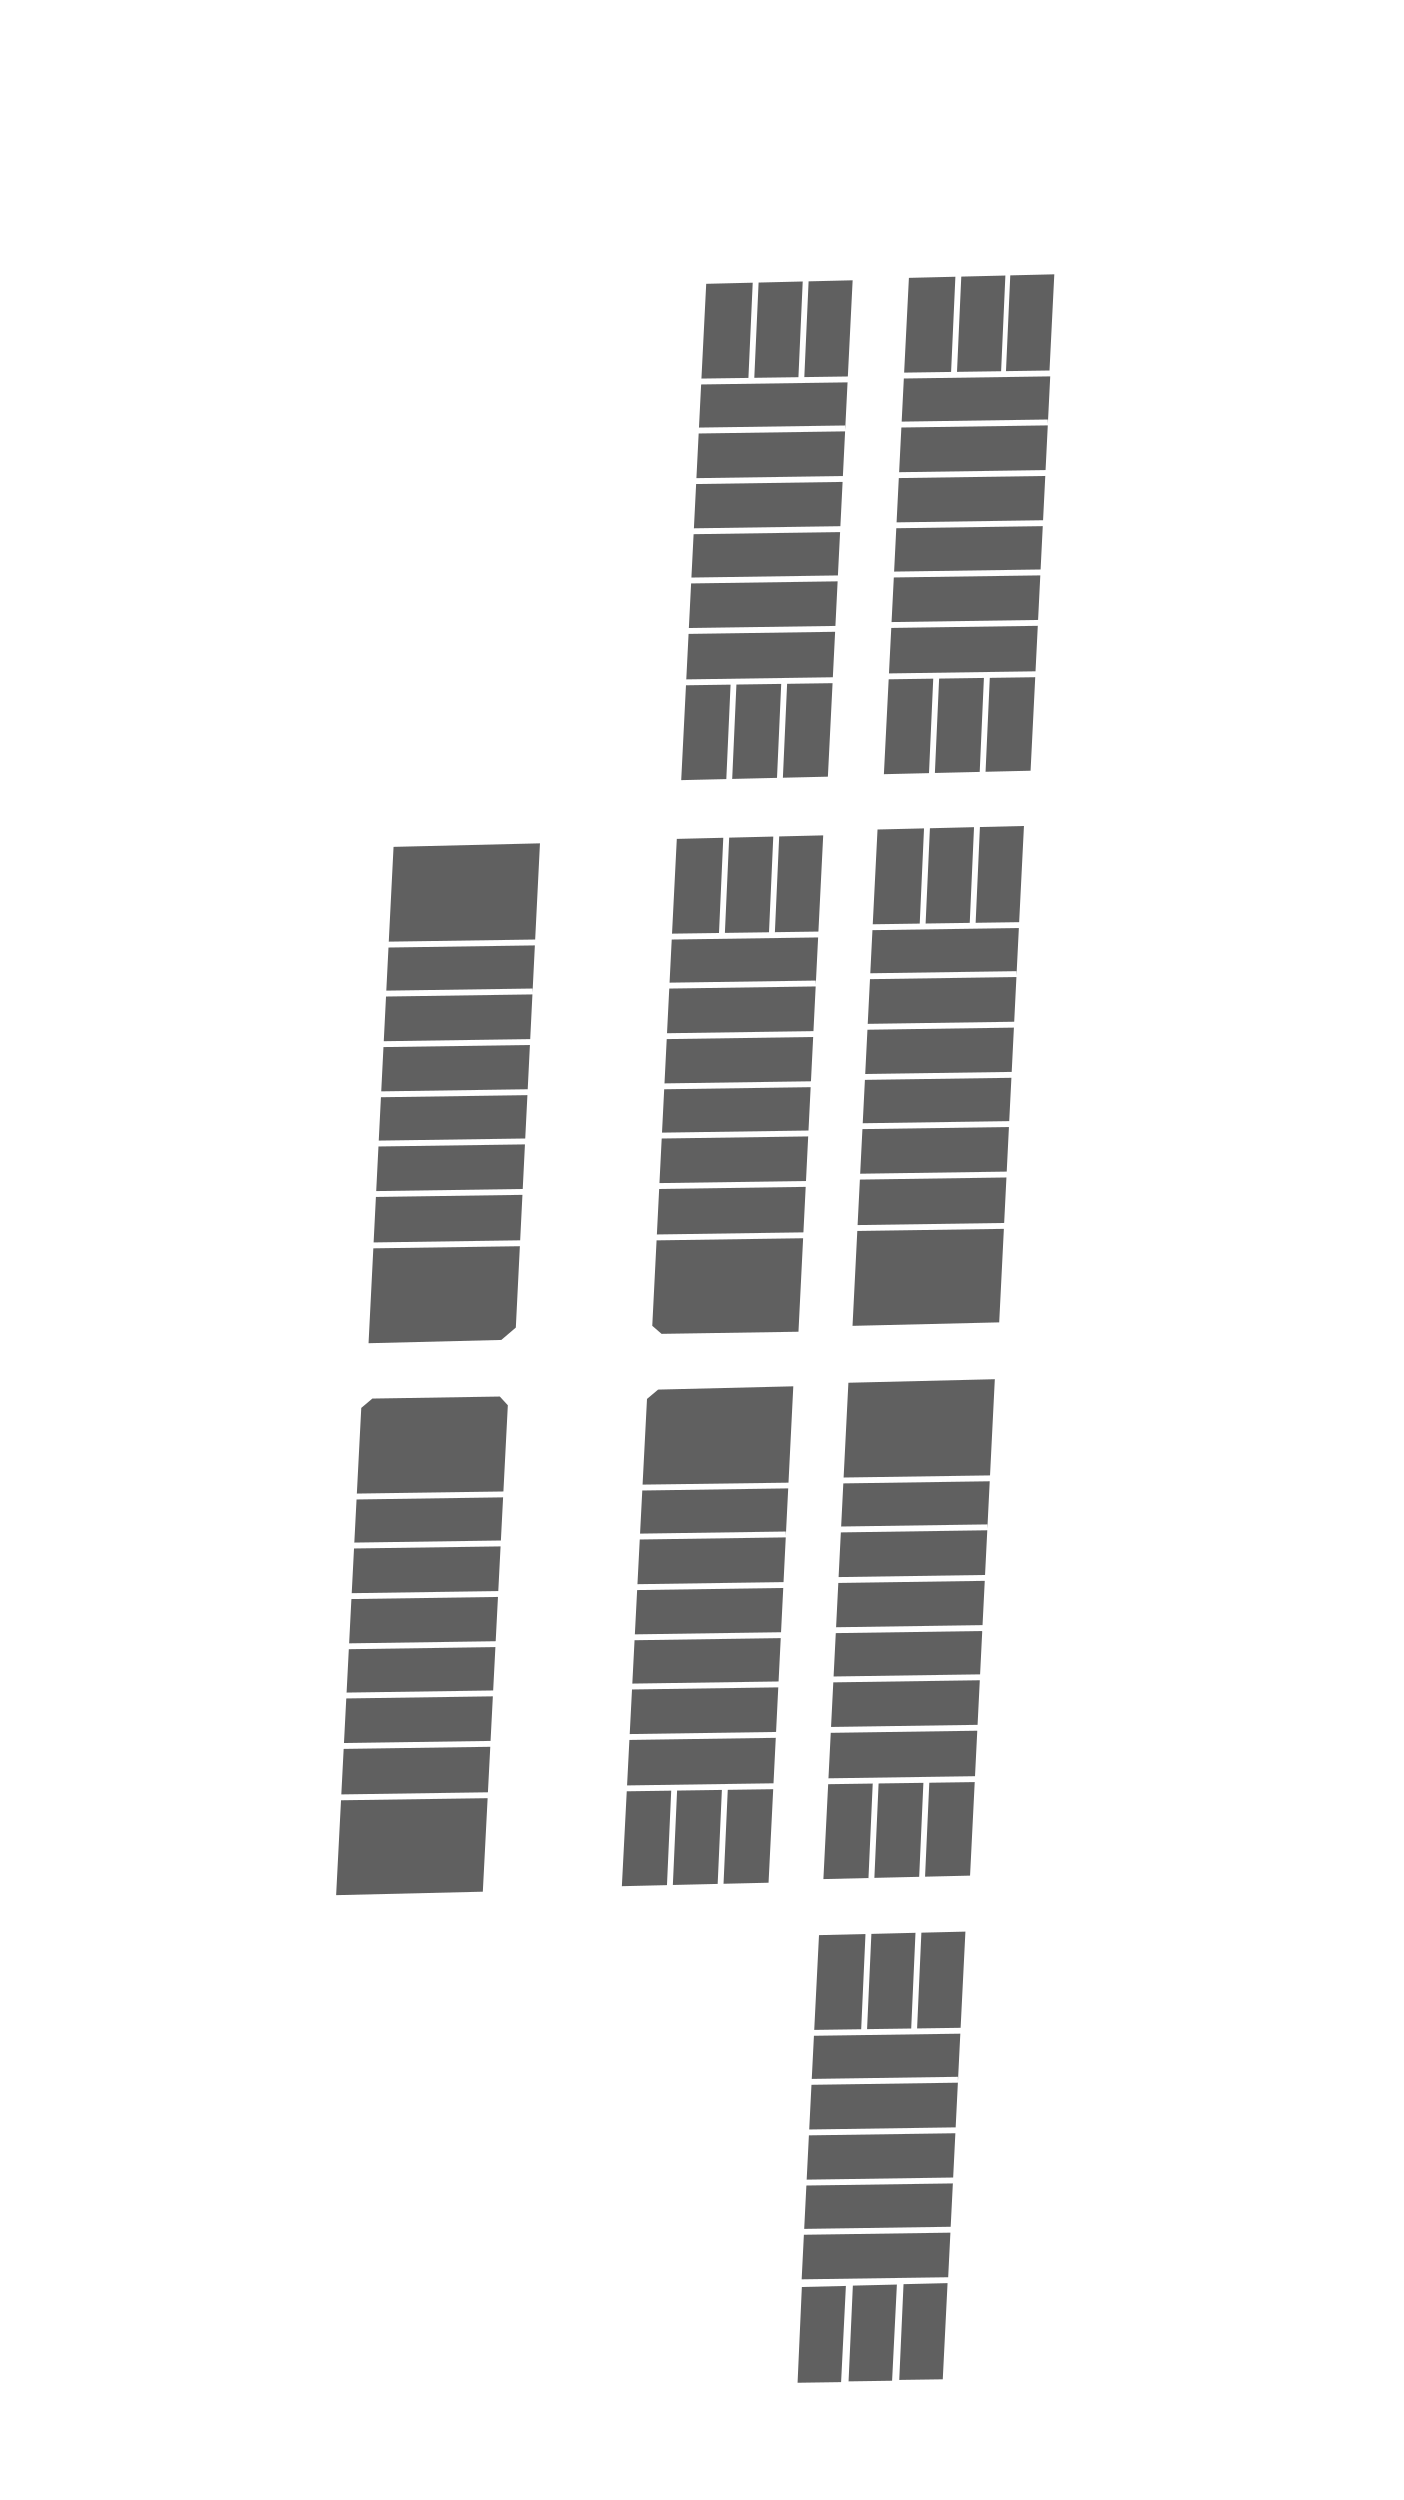
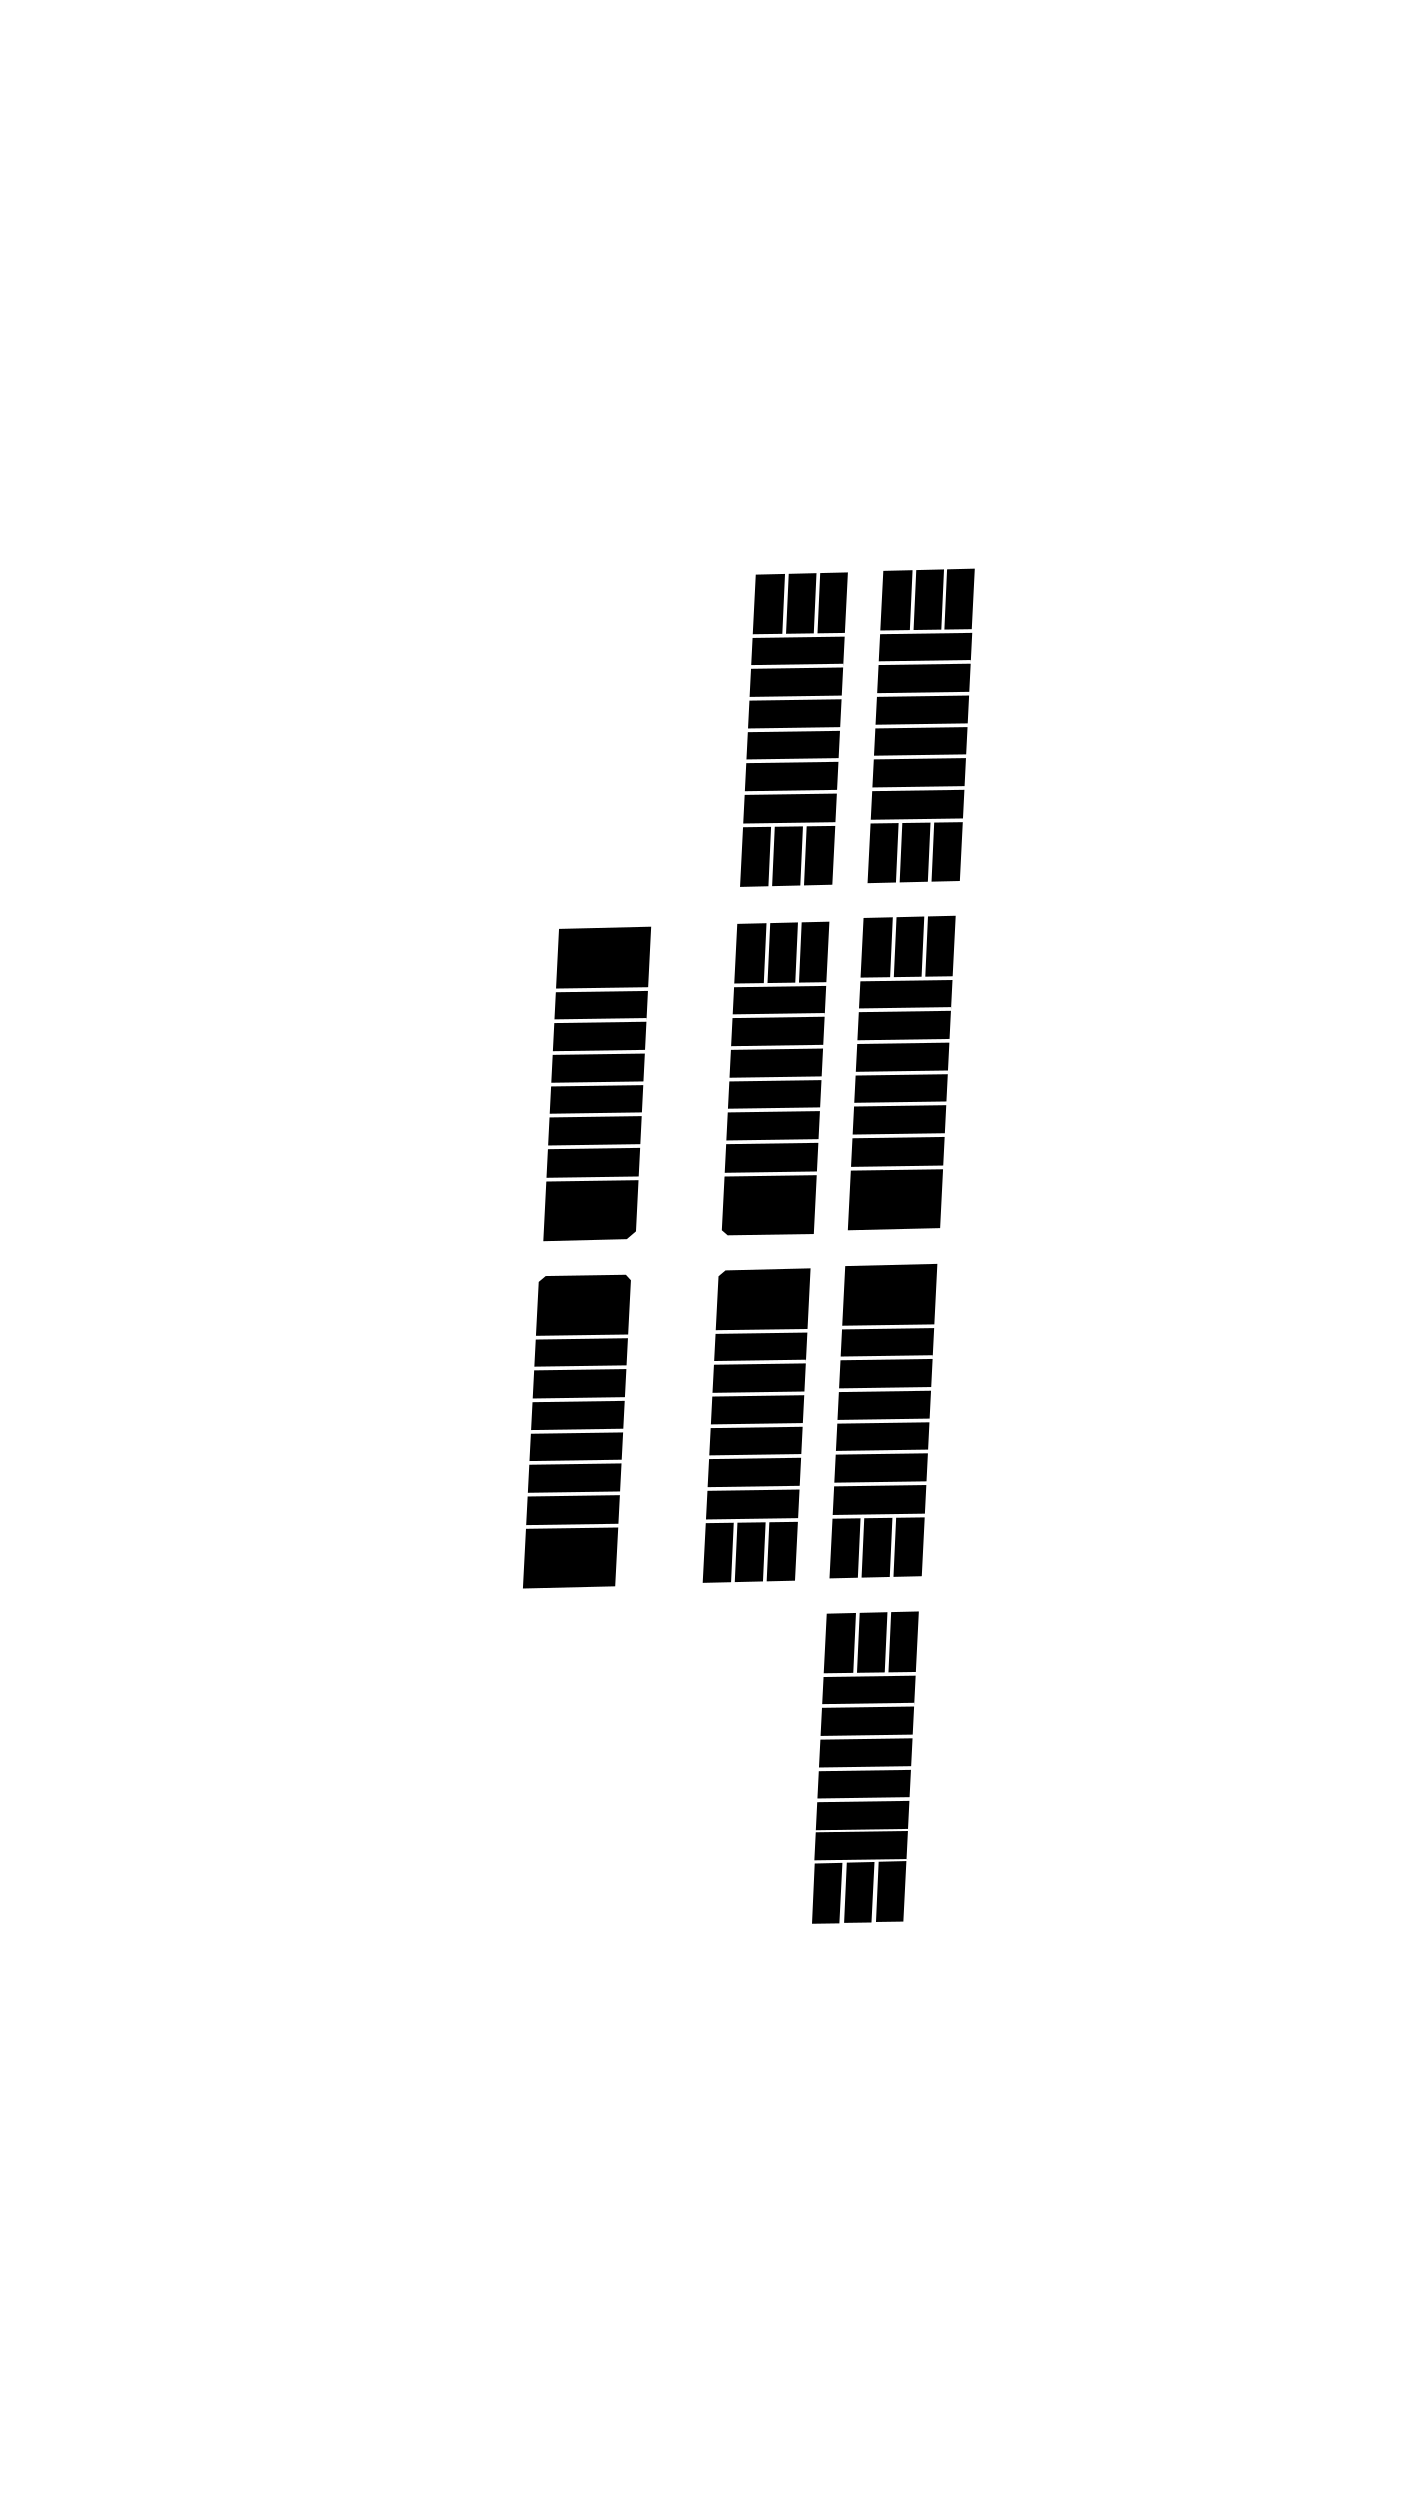
- <svg xmlns="http://www.w3.org/2000/svg" version="1.1" x="0px" y="0px" viewBox="0 0 1127 2008" style="enable-background:new 0 0 1127 2008;" xml:space="preserve">
-   <style type="text/css">
- 	.st0{fill:#606060;}
- </style>
-   <g id="_x32_87">
-     <polygon class="st0" points="404.09,1202.67 402.31,1237.33 284.59,1239 286.38,1204.37  " />
-   </g>
-   <g id="_x35_5">
-     <polygon class="st0" points="749.58,545.1 746.17,620.98 709.94,621.83 713.78,545.62  " />
-   </g>
-   <g id="_x35_4">
-     <polygon class="st0" points="790.28,544.52 786.9,620 750.9,620.85 754.3,545.04  " />
-   </g>
-   <g id="_x35_3">
-     <polygon class="st0" points="831.5,543.94 827.76,619.04 791.6,619.89 795,544.46  " />
-   </g>
-   <g id="_x35_2">
-     <polygon class="st0" points="833.56,502.66 831.73,539.2 714.01,540.89 715.87,504.36  " />
-   </g>
-   <g id="_x35_1">
-     <polygon class="st0" points="835.57,462.15 833.79,497.94 716.1,499.64 717.91,463.81  " />
-   </g>
-   <g id="_x35_0">
-     <polygon class="st0" points="837.55,422.6 835.81,457.41 718.15,459.1 719.89,424.28  " />
-   </g>
-   <g id="_x34_9">
-     <polygon class="st0" points="839.57,382.29 837.79,417.86 720.13,419.56 721.92,383.99  " />
-   </g>
-   <g id="_x34_8">
-     <polygon class="st0" points="841.58,341.67 839.8,377.57 722.17,379.27 723.98,343.37  " />
-   </g>
-   <g id="_x34_7">
-     <polygon class="st0" points="843.54,302.31 841.64,340.51 841.59,336.95 724.22,338.64 725.96,304.01  " />
-   </g>
-   <g id="_x34_6">
-     <polygon class="st0" points="767.37,222.28 763.92,298.74 726.2,299.29 730.04,223.18  " />
-   </g>
-   <g id="_x34_5">
-     <polygon class="st0" points="807.53,221.31 804.09,298.17 768.66,298.68 772.1,222.16  " />
-   </g>
-   <g id="_x34_4">
-     <polygon class="st0" points="846.82,220.33 842.96,297.59 808,298.1 811.45,221.18  " />
-   </g>
-   <g id="_x37_5">
-     <polygon class="st0" points="700.97,1432.55 697.56,1508.43 661.35,1509.28 665.18,1433.07  " />
-   </g>
-   <g id="_x37_4">
-     <polygon class="st0" points="741.67,1431.97 738.29,1507.46 702.3,1508.3 705.69,1432.47  " />
-   </g>
-   <g id="_x37_3">
-     <polygon class="st0" points="782.89,1431.37 779.15,1506.5 743.01,1507.35 746.41,1431.89  " />
-   </g>
-   <g id="_x37_2">
-     <polygon class="st0" points="784.95,1390.11 783.13,1426.64 665.42,1428.34 667.26,1391.81  " />
-   </g>
-   <g id="_x37_1">
-     <polygon class="st0" points="786.98,1349.58 785.19,1385.39 667.49,1387.09 669.3,1351.27  " />
-   </g>
-   <g id="_x37_0">
-     <polygon class="st0" points="788.94,1310.03 787.21,1344.85 669.54,1346.55 671.3,1311.72  " />
-   </g>
-   <g id="_x36_9">
-     <polygon class="st0" points="790.96,1269.73 789.18,1305.3 671.54,1307 673.33,1271.43  " />
-   </g>
-   <g id="_x36_8">
-     <polygon class="st0" points="792.99,1229.12 791.19,1265.01 673.56,1266.71 675.37,1230.82  " />
-   </g>
-   <g id="_x36_7">
-     <polygon class="st0" points="794.95,1189.76 793.05,1227.88 793,1224.41 675.61,1226.09 677.35,1191.46  " />
-   </g>
-   <g id="_x36_6">
-     <polygon class="st0" points="795.19,1185.05 677.59,1186.74 681.43,1110.62 799.04,1107.78  " />
-   </g>
-   <g id="_x31_86_00000067931243657462995160000016474146141703262366_">
-     <polygon class="st0" points="631.12,1234.83 629.34,1270.74 512,1272.42 513.85,1236.52  " />
-   </g>
-   <g id="_x31_87_00000111173136153185080230000000467940809451073925_">
-     <polygon class="st0" points="629.11,1275.45 627.33,1311.01 509.92,1312.71 511.75,1277.14  " />
-   </g>
-   <g id="_x31_88_00000124124492616989817260000006201101696947588785_">
-     <polygon class="st0" points="627.09,1315.74 625.35,1350.56 507.88,1352.26 509.67,1317.43  " />
-   </g>
-   <g id="_x31_89">
-     <polygon class="st0" points="625.11,1355.29 623.34,1391.1 505.79,1392.8 507.63,1356.98  " />
-   </g>
-   <g id="_x31_90">
-     <polygon class="st0" points="623.1,1395.82 621.28,1432.35 503.66,1434.05 505.53,1397.52  " />
-   </g>
-   <g id="_x31_93">
-     <polygon class="st0" points="539.12,1438.26 535.71,1514.14 499.48,1514.99 503.41,1438.77  " />
-   </g>
-   <g id="_x31_92">
-     <polygon class="st0" points="579.82,1437.66 576.43,1513.16 540.43,1514.01 543.84,1438.18  " />
-   </g>
-   <g id="_x31_91">
-     <polygon class="st0" points="621.04,1437.08 617.3,1512.2 581.14,1513.05 584.54,1437.6  " />
-   </g>
-   <g id="_x31_85_00000144321013514407506640000003559647956706549645_">
-     <polygon class="st0" points="633.09,1195.47 631.18,1233.67 631.14,1230.12 514.09,1231.8 515.88,1197.17  " />
-   </g>
-   <g id="_x31_84">
-     <polygon class="st0" points="637.18,1113.49 633.32,1190.88 516.12,1192.44 519.67,1123.62 528.6,1116.12  " />
-   </g>
-   <g id="_x32_88">
-     <polygon class="st0" points="402.06,1242.07 400.22,1277.94 282.5,1279.64 284.35,1243.73  " />
-   </g>
-   <g id="_x32_89">
-     <polygon class="st0" points="399.97,1282.66 398.14,1318.23 280.42,1319.93 282.24,1284.35  " />
-   </g>
-   <g id="_x32_90">
-     <polygon class="st0" points="397.91,1322.94 396.11,1357.78 278.38,1359.48 280.17,1324.64  " />
-   </g>
-   <g id="_x32_91">
-     <polygon class="st0" points="395.86,1362.5 394.02,1398.3 276.28,1400 278.12,1364.19  " />
-   </g>
-   <g id="_x32_92">
-     <polygon class="st0" points="393.79,1403.02 391.9,1439.57 274.15,1441.27 276.03,1404.72  " />
-   </g>
-   <g id="_x32_93">
-     <polygon class="st0" points="391.66,1444.3 387.8,1519.41 269.98,1522.19 273.91,1445.98  " />
-   </g>
-   <g id="_x32_86">
-     <polyline class="st0" points="323.96,1199.1 286.62,1199.64 290.17,1130.84 299.09,1123.32 327.39,1122.88 401.46,1121.7    407.89,1128.72 404.34,1197.96 368.86,1198.46  " />
-     <path class="st0" d="M372.29,1122.16" />
-     <path class="st0" d="M368.86,1198.46" />
-   </g>
-   <g id="_x38_3">
-     <polygon class="st0" points="763.36,1793.27 761.58,1829.08 643.89,1830.76 645.68,1794.95  " />
-   </g>
-   <g id="_x38_4">
-     <polygon class="st0" points="761.08,1833.8 757.23,1911.06 722.27,1911.56 725.71,1834.65  " />
-   </g>
-   <g id="_x38_5">
-     <polygon class="st0" points="720.38,1834.95 716.53,1912.21 681.57,1912.72 685.01,1835.8  " />
-   </g>
-   <g id="_x38_6">
-     <polygon class="st0" points="679.42,1836.06 675.57,1913.32 640.61,1913.83 644.05,1836.91  " />
-   </g>
-   <g id="_x38_2">
-     <polygon class="st0" points="765.34,1753.72 763.59,1788.54 645.93,1790.24 647.68,1755.4  " />
-   </g>
-   <g id="_x38_1">
-     <polygon class="st0" points="767.35,1713.42 765.58,1748.99 647.92,1750.69 649.71,1715.11  " />
-   </g>
-   <g id="_x38_0">
-     <polygon class="st0" points="769.37,1672.81 767.59,1708.7 649.96,1710.4 651.77,1674.51  " />
-   </g>
-   <g id="_x37_9">
-     <polygon class="st0" points="771.33,1633.45 769.43,1671.65 769.38,1668.09 652,1669.78 653.75,1635.13  " />
-   </g>
-   <g id="_x37_8">
-     <polygon class="st0" points="695.16,1553.41 691.71,1629.88 653.99,1630.42 657.82,1554.3  " />
-   </g>
-   <g id="_x37_7">
-     <polygon class="st0" points="735.32,1552.43 731.88,1629.3 696.43,1629.8 699.89,1553.3  " />
-   </g>
-   <g id="_x37_6">
-     <polygon class="st0" points="775.42,1551.47 771.57,1628.73 736.61,1629.24 740.05,1552.32  " />
-   </g>
-   <g id="_x31_64">
-     <polygon class="st0" points="604.58,227.06 601.13,303.54 563.39,304.07 567.23,227.96  " />
-   </g>
-   <g id="_x31_63">
-     <polygon class="st0" points="644.74,226.09 641.3,302.96 605.85,303.46 609.31,226.95  " />
-   </g>
-   <g id="_x31_62">
-     <polygon class="st0" points="684.84,225.13 680.99,302.39 646.03,302.89 649.47,225.98  " />
-   </g>
-   <g id="_x31_65">
-     <polygon class="st0" points="680.75,307.11 678.85,345.3 678.8,341.75 561.41,343.43 563.15,308.79  " />
-   </g>
-   <g id="_x31_66">
-     <polygon class="st0" points="678.79,346.47 677.01,382.35 559.36,384.05 561.17,348.17  " />
-   </g>
-   <g id="_x31_67">
-     <polygon class="st0" points="676.77,387.07 675,422.64 557.34,424.34 559.13,388.77  " />
-   </g>
-   <g id="_x31_68">
-     <polygon class="st0" points="674.76,427.38 673.01,462.19 555.34,463.89 557.1,429.06  " />
-   </g>
-   <g id="_x31_69">
-     <polygon class="st0" points="672.78,466.93 671,502.74 553.29,504.43 555.1,468.61  " />
-   </g>
-   <g id="_x31_70">
-     <polygon class="st0" points="670.77,507.45 668.94,543.98 551.22,545.68 553.06,509.15  " />
-   </g>
-   <g id="_x31_73">
-     <polygon class="st0" points="586.79,549.9 583.38,625.76 547.15,626.61 550.98,550.42  " />
-   </g>
-   <g id="_x31_72">
-     <polygon class="st0" points="627.47,549.31 624.09,624.78 588.1,625.63 591.49,549.82  " />
-   </g>
-   <g id="_x31_71">
-     <polygon class="st0" points="668.71,548.72 664.96,623.82 628.81,624.67 632.21,549.24  " />
-   </g>
-   <g id="_x32_85">
-     <polygon class="st0" points="417.56,1000.96 414.31,1066.3 402.67,1076.24 296.02,1078.87 299.86,1002.66  " />
-   </g>
-   <g id="_x32_84">
-     <polygon class="st0" points="419.62,959.7 417.8,996.23 300.09,997.92 301.93,961.39  " />
-   </g>
-   <g id="_x32_83">
-     <polygon class="st0" points="421.64,919.17 419.86,954.98 302.17,956.68 303.98,920.85  " />
-   </g>
-   <g id="_x32_82">
-     <polygon class="st0" points="423.62,879.62 421.87,914.44 304.21,916.13 305.97,881.3  " />
-   </g>
-   <g id="_x32_81">
-     <polygon class="st0" points="425.63,839.33 423.86,874.89 306.21,876.58 308,841.01  " />
-   </g>
-   <g id="_x32_80">
-     <polygon class="st0" points="427.64,798.71 425.87,834.61 308.24,836.3 310.05,800.41  " />
-   </g>
-   <g id="_x32_79">
-     <polygon class="st0" points="429.61,759.35 427.72,797.37 427.66,793.99 310.28,795.68 312.03,761.05  " />
-   </g>
-   <g id="_x32_78">
-     <polygon class="st0" points="433.7,677.37 429.85,754.63 312.26,756.33 316.1,680.2  " />
-   </g>
-   <g id="_x36_5">
-     <polygon class="st0" points="806.31,987.01 802.56,1062.13 684.75,1064.92 688.58,988.71  " />
-   </g>
-   <g id="_x36_4">
-     <polygon class="st0" points="808.37,945.75 806.54,982.28 688.82,983.98 690.66,947.44  " />
-   </g>
-   <g id="_x36_3">
-     <polygon class="st0" points="810.38,905.22 808.6,941.03 690.89,942.73 692.7,906.9  " />
-   </g>
-   <g id="_x36_2">
-     <polygon class="st0" points="812.36,865.69 810.61,900.49 692.94,902.19 694.7,867.35  " />
-   </g>
-   <g id="_x36_1">
-     <polygon class="st0" points="814.37,825.38 812.6,860.95 694.94,862.64 696.73,827.08  " />
-   </g>
-   <g id="_x36_0">
-     <polygon class="st0" points="816.39,784.76 814.61,820.66 696.96,822.36 698.77,786.46  " />
-   </g>
-   <g id="_x35_9">
-     <polygon class="st0" points="818.35,745.4 816.45,783.6 816.4,780.04 699.01,781.73 700.75,747.1  " />
-   </g>
-   <g id="_x35_8">
-     <polygon class="st0" points="742.18,665.36 738.73,741.83 700.99,742.38 704.83,666.25  " />
-   </g>
-   <g id="_x35_7">
-     <polygon class="st0" points="782.34,664.38 778.9,741.25 743.45,741.77 746.91,665.25  " />
-   </g>
-   <g id="_x35_6">
-     <polygon class="st0" points="822.44,663.42 818.59,740.68 783.63,741.19 787.07,664.27  " />
-   </g>
-   <g id="_x31_76">
-     <polygon class="st0" points="580.94,672.9 577.5,749.38 539.77,749.91 543.61,673.8  " />
-   </g>
-   <g id="_x31_75">
-     <polygon class="st0" points="621.1,671.93 617.66,748.8 582.23,749.3 585.67,672.79  " />
-   </g>
-   <g id="_x31_74">
-     <polygon class="st0" points="661.2,670.97 657.35,748.23 622.39,748.73 625.84,671.82  " />
-   </g>
-   <g id="_x31_77">
-     <polygon class="st0" points="657.12,752.95 655.23,790.96 655.17,787.59 537.79,789.27 539.53,754.63  " />
-   </g>
-   <g id="_x31_78">
-     <polygon class="st0" points="655.15,792.31 653.37,828.2 535.74,829.89 537.55,794.01  " />
-   </g>
-   <g id="_x31_79">
-     <polygon class="st0" points="653.14,832.91 651.36,868.49 533.72,870.18 535.51,834.61  " />
-   </g>
-   <g id="_x31_80">
-     <polygon class="st0" points="651.12,873.22 649.38,908.04 531.72,909.73 533.48,874.9  " />
-   </g>
-   <g id="_x31_81">
-     <polygon class="st0" points="649.14,912.77 647.37,948.58 529.67,950.26 531.48,914.45  " />
-   </g>
-   <g id="_x31_82">
-     <polygon class="st0" points="647.13,953.29 645.31,989.83 527.6,991.52 529.44,954.98  " />
-   </g>
-   <g id="_x31_83">
-     <polygon class="st0" points="645.07,994.56 641.33,1069.65 531.36,1071.35 523.9,1064.9 527.36,996.26  " />
+ <svg xmlns="http://www.w3.org/2000/svg" className="absolute top-0 left-0" x="0px" y="0px" viewBox="0 0 1127 2008" xmlSpace="preserve">
+   <g id="L287">
+     <polygon class="path" points="504.38,1074.85 503.27,1096.66 429.19,1097.7 430.32,1075.92  " />
+   </g>
+   <g id="L55">
+     <polygon class="path" points="721.77,661.09 719.63,708.83 696.83,709.37 699.24,661.42  " />
+   </g>
+   <g id="L54">
+     <polygon class="path" points="747.38,660.73 745.26,708.22 722.61,708.75 724.74,661.05  " />
+   </g>
+   <g id="L53">
+     <polygon class="path" points="773.32,660.36 770.96,707.62 748.21,708.15 750.35,660.69  " />
+   </g>
+   <g id="L52">
+     <polygon class="path" points="774.61,634.38 773.47,657.38 699.39,658.44 700.56,635.45  " />
+   </g>
+   <g id="L51">
+     <polygon class="path" points="775.88,608.9 774.76,631.42 700.71,632.48 701.85,609.94  " />
+   </g>
+   <g id="L50">
+     <polygon class="path" points="777.13,584.01 776.03,605.92 701.99,606.98 703.09,585.07  " />
+   </g>
+   <g id="L49">
+     <polygon class="path" points="778.39,558.65 777.28,581.03 703.24,582.1 704.37,559.72  " />
+   </g>
+   <g id="L48">
+     <polygon class="path" points="779.66,533.09 778.54,555.68 704.53,556.75 705.67,534.16  " />
+   </g>
+   <g id="L47">
+     <polygon class="path" points="780.9,508.32 779.7,532.36 779.67,530.12 705.81,531.18 706.91,509.39  " />
+   </g>
+   <g id="L46">
+     <polygon class="path" points="732.97,457.97 730.8,506.08 707.06,506.42 709.48,458.53  " />
+   </g>
+   <g id="L45">
+     <polygon class="path" points="758.24,457.35 756.07,505.72 733.78,506.04 735.94,457.89  " />
+   </g>
+   <g id="L44">
+     <polygon class="path" points="782.96,456.74 780.53,505.36 758.53,505.67 760.7,457.28  " />
+   </g>
+   <g id="L75">
+     <polygon class="path" points="691.19,1219.49 689.04,1267.23 666.25,1267.77 668.67,1219.82  " />
+   </g>
+   <g id="L74">
+     <polygon class="path" points="716.8,1219.12 714.67,1266.62 692.02,1267.15 694.16,1219.44  " />
+   </g>
+   <g id="L73">
+     <polygon class="path" points="742.73,1218.75 740.38,1266.02 717.64,1266.55 719.78,1219.07  " />
+   </g>
+   <g id="L72">
+     <polygon class="path" points="744.03,1192.78 742.88,1215.77 668.82,1216.84 669.98,1193.85  " />
+   </g>
+   <g id="L71">
+     <polygon class="path" points="745.31,1167.29 744.18,1189.82 670.12,1190.88 671.26,1168.34  " />
+   </g>
+   <g id="L70">
+     <polygon class="path" points="746.54,1142.4 745.45,1164.31 671.41,1165.38 672.52,1143.46  " />
+   </g>
+   <g id="L69">
+     <polygon class="path" points="747.81,1117.04 746.69,1139.42 672.67,1140.49 673.79,1118.11  " />
+   </g>
+   <g id="L68">
+     <polygon class="path" points="749.08,1091.49 747.96,1114.07 673.94,1115.14 675.08,1092.56  " />
+   </g>
+   <g id="L67">
+     <polygon class="path" points="750.32,1066.72 749.12,1090.71 749.09,1088.52 675.23,1089.58 676.33,1067.79  " />
+   </g>
+   <g id="L66">
+     <polygon class="path" points="750.47,1063.75 676.48,1064.82 678.89,1016.92 752.89,1015.14  " />
+   </g>
+   <g id="L186">
+     <polygon class="path" points="647.24,1095.08 646.12,1117.67 572.28,1118.73 573.45,1096.14  " />
+   </g>
+   <g id="L187">
+     <polygon class="path" points="645.97,1120.64 644.85,1143.01 570.98,1144.08 572.12,1121.7  " />
+   </g>
+   <g id="L188">
+     <polygon class="path" points="644.7,1145.99 643.61,1167.9 569.69,1168.97 570.82,1147.05  " />
+   </g>
+   <g id="L189">
+     <polygon class="path" points="643.46,1170.88 642.34,1193.41 568.37,1194.48 569.53,1171.94  " />
+   </g>
+   <g id="L190">
+     <polygon class="path" points="642.19,1196.38 641.04,1219.36 567.04,1220.43 568.22,1197.44  " />
+   </g>
+   <g id="L193">
+     <polygon class="path" points="589.35,1223.08 587.2,1270.83 564.41,1271.36 566.88,1223.4  " />
+   </g>
+   <g id="L192">
+     <polygon class="path" points="614.96,1222.71 612.82,1270.21 590.17,1270.75 592.32,1223.03  " />
+   </g>
+   <g id="L191">
+     <polygon class="path" points="640.89,1222.34 638.54,1269.61 615.79,1270.14 617.93,1222.67  " />
+   </g>
+   <g id="L185">
+     <polygon class="path" points="648.47,1070.31 647.28,1094.35 647.25,1092.11 573.6,1093.17 574.73,1071.38  " />
+   </g>
+   <g id="L184">
+     <polygon class="path" points="651.05,1018.73 648.62,1067.42 574.88,1068.41 577.11,1025.11 582.73,1020.39  " />
+   </g>
+   <g id="L288">
+     <polygon class="path" points="503.11,1099.63 501.95,1122.2 427.88,1123.27 429.04,1100.68  " />
+   </g>
+   <g id="L289">
+     <polygon class="path" points="501.79,1125.17 500.64,1147.55 426.57,1148.62 427.72,1126.24  " />
+   </g>
+   <g id="L290">
+     <polygon class="path" points="500.5,1150.52 499.37,1172.44 425.28,1173.51 426.41,1151.59  " />
+   </g>
+   <g id="L291">
+     <polygon class="path" points="499.21,1175.41 498.05,1197.94 423.97,1199.01 425.13,1176.48  " />
+   </g>
+   <g id="L292">
+     <polygon class="path" points="497.9,1200.91 496.72,1223.9 422.62,1224.97 423.81,1201.98  " />
+   </g>
+   <g id="L293">
+     <polygon class="path" points="496.57,1226.88 494.13,1274.14 420,1275.89 422.47,1227.94  " />
+   </g>
+   <g id="L286">
+     <polyline class="path" points="453.97,1072.6 430.47,1072.94 432.71,1029.65 438.32,1024.92 456.13,1024.64 502.73,1023.9      506.78,1028.31 504.54,1071.88 482.22,1072.19  " />
+   </g>
+   <g id="L83">
+     <polygon class="path" points="730.44,1446.46 729.32,1468.99 655.27,1470.05 656.4,1447.52  " />
+   </g>
+   <g id="L84">
+     <polygon class="path" points="729.26,1470.64 728.14,1493.17 654.09,1494.22 655.22,1471.69  " />
+   </g>
+   <g id="L85">
+     <polygon class="path" points="728.01,1494.81 725.58,1543.42 703.59,1543.74 705.75,1495.35  " />
+   </g>
+   <g id="L86">
+     <polygon class="path" points="702.4,1495.54 699.98,1544.15 677.98,1544.47 680.15,1496.07  " />
+   </g>
+   <g id="L87">
+     <polygon class="path" points="676.63,1496.24 674.2,1544.85 652.2,1545.17 654.37,1496.77  " />
+   </g>
+   <g id="L82">
+     <polygon class="path" points="731.69,1421.57 730.59,1443.48 656.56,1444.55 657.66,1422.63  " />
+   </g>
+   <g id="L81">
+     <polygon class="path" points="732.96,1396.21 731.84,1418.6 657.8,1419.66 658.93,1397.28  " />
+   </g>
+   <g id="L80">
+     <polygon class="path" points="734.22,1370.67 733.1,1393.24 659.09,1394.31 660.23,1371.73  " />
+   </g>
+   <g id="L79">
+     <polygon class="path" points="735.46,1345.9 734.26,1369.93 734.23,1367.7 660.38,1368.76 661.48,1346.96  " />
+   </g>
+   <g id="L78">
+     <polygon class="path" points="687.53,1295.53 685.36,1343.65 661.62,1343.99 664.04,1296.1  " />
+   </g>
+   <g id="L77">
+     <polygon class="path" points="712.8,1294.92 710.63,1343.29 688.33,1343.6 690.51,1295.46  " />
+   </g>
+   <g id="L76">
+     <polygon class="path" points="738.03,1294.32 735.61,1342.93 713.61,1343.25 715.78,1294.85  " />
+   </g>
+   <g id="L164">
+     <polygon class="path" points="630.53,460.98 628.37,509.1 604.62,509.43 607.03,461.54  " />
+   </g>
+   <g id="L163">
+     <polygon class="path" points="655.81,460.36 653.64,508.73 631.34,509.05 633.51,460.91  " />
+   </g>
+   <g id="L162">
+     <polygon class="path" points="681.04,459.76 678.61,508.37 656.62,508.69 658.78,460.29  " />
+   </g>
+   <g id="L165">
+     <polygon class="path" points="678.46,511.34 677.27,535.38 677.24,533.14 603.37,534.2 604.47,512.4  " />
+   </g>
+   <g id="L166">
+     <polygon class="path" points="677.23,536.11 676.11,558.69 602.09,559.76 603.22,537.18  " />
+   </g>
+   <g id="L167">
+     <polygon class="path" points="675.96,561.66 674.84,584.04 600.81,585.11 601.94,562.73  " />
+   </g>
+   <g id="L168">
+     <polygon class="path" points="674.69,587.02 673.6,608.93 599.55,609.99 600.66,588.08  " />
+   </g>
+   <g id="L169">
+     <polygon class="path" points="673.45,611.9 672.33,634.43 598.27,635.5 599.4,612.96  " />
+   </g>
+   <g id="L170">
+     <polygon class="path" points="672.18,637.4 671.03,660.39 596.96,661.46 598.12,638.47  " />
+   </g>
+   <g id="L173">
+     <polygon class="path" points="619.34,664.11 617.2,711.84 594.4,712.38 596.81,664.44  " />
+   </g>
+   <g id="L172">
+     <polygon class="path" points="644.94,663.74 642.81,711.23 620.16,711.76 622.3,664.06  " />
+   </g>
+   <g id="L171">
+     <polygon class="path" points="670.89,663.37 668.53,710.62 645.78,711.16 647.92,663.69  " />
+   </g>
+   <g id="L285">
+     <polygon class="path" points="512.86,947.92 510.82,989.04 503.49,995.29 436.39,996.94 438.8,948.99  " />
+   </g>
+   <g id="L284">
+     <polygon class="path" points="514.16,921.96 513.01,944.95 438.95,946.01 440.11,923.03  " />
+   </g>
+   <g id="L283">
+     <polygon class="path" points="515.43,896.46 514.31,918.99 440.25,920.06 441.39,897.52  " />
+   </g>
+   <g id="L282">
+     <polygon class="path" points="516.67,871.58 515.57,893.48 441.54,894.55 442.65,872.63  " />
+   </g>
+   <g id="L281">
+     <polygon class="path" points="517.94,846.22 516.82,868.6 442.8,869.67 443.93,847.28  " />
+   </g>
+   <g id="L280">
+     <polygon class="path" points="519.21,820.67 518.09,843.26 444.07,844.32 445.21,821.73  " />
+   </g>
+   <g id="L279">
+     <polygon class="path" points="520.44,795.9 519.26,819.83 519.22,817.7 445.36,818.76 446.46,796.97  " />
+   </g>
+   <g id="L278">
+     <polygon class="path" points="523.02,744.32 520.59,792.93 446.61,794 449.02,746.1  " />
+   </g>
+   <g id="L65">
+     <polygon class="path" points="757.47,939.15 755.11,986.42 680.98,988.17 683.39,940.22  " />
+   </g>
+   <g id="L64">
+     <polygon class="path" points="758.76,913.18 757.61,936.17 683.54,937.24 684.7,914.25  " />
+   </g>
+   <g id="L63">
+     <polygon class="path" points="760.03,887.68 758.91,910.22 684.85,911.28 685.99,888.74  " />
+   </g>
+   <g id="L62">
+     <polygon class="path" points="761.28,862.81 760.18,884.71 686.13,885.77 687.24,863.86  " />
+   </g>
+   <g id="L61">
+     <polygon class="path" points="762.54,837.45 761.42,859.83 687.39,860.89 688.52,838.52  " />
+   </g>
+   <g id="L60">
+     <polygon class="path" points="763.81,811.89 762.69,834.48 688.67,835.55 689.8,812.96  " />
+   </g>
+   <g id="L59">
+     <polygon class="path" points="765.05,787.12 763.85,811.16 763.82,808.92 689.95,809.98 691.05,788.19  " />
+   </g>
+   <g id="L58">
+     <polygon class="path" points="717.11,736.76 714.95,784.88 691.2,785.22 693.61,737.32  " />
+   </g>
+   <g id="L57">
+     <polygon class="path" points="742.39,736.14 740.22,784.51 717.92,784.84 720.09,736.69  " />
+   </g>
+   <g id="L56">
+     <polygon class="path" points="767.62,735.54 765.19,784.15 743.2,784.47 745.36,736.07  " />
+   </g>
+   <g id="L176">
+     <polygon class="path" points="615.66,741.51 613.49,789.63 589.76,789.96 592.17,742.07  " />
+   </g>
+   <g id="L175">
+     <polygon class="path" points="640.93,740.89 638.77,789.26 616.47,789.58 618.64,741.44  " />
+   </g>
+   <g id="L174">
+     <polygon class="path" points="666.17,740.29 663.74,788.9 641.74,789.22 643.91,740.82  " />
+   </g>
+   <g id="L177">
+     <polygon class="path" points="663.59,791.87 662.41,815.79 662.37,813.67 588.51,814.73 589.61,792.93  " />
+   </g>
+   <g id="L178">
+     <polygon class="path" points="662.36,816.64 661.24,839.22 587.22,840.29 588.36,817.71  " />
+   </g>
+   <g id="L179">
+     <polygon class="path" points="661.09,842.19 659.97,864.57 585.95,865.64 587.08,843.26  " />
+   </g>
+   <g id="L180">
+     <polygon class="path" points="659.82,867.55 658.72,889.46 584.69,890.52 585.8,868.61  " />
+   </g>
+   <g id="L181">
+     <polygon class="path" points="658.58,892.43 657.46,914.96 583.4,916.02 584.54,893.49  " />
+   </g>
+   <g id="L182">
+     <polygon class="path" points="657.31,917.93 656.16,940.92 582.1,941.99 583.26,918.99  " />
+   </g>
+   <g id="L183">
+     <polygon class="path" points="656.01,943.9 653.66,991.15 584.46,992.21 579.77,988.16 581.95,944.97  " />
  </g>
</svg>
